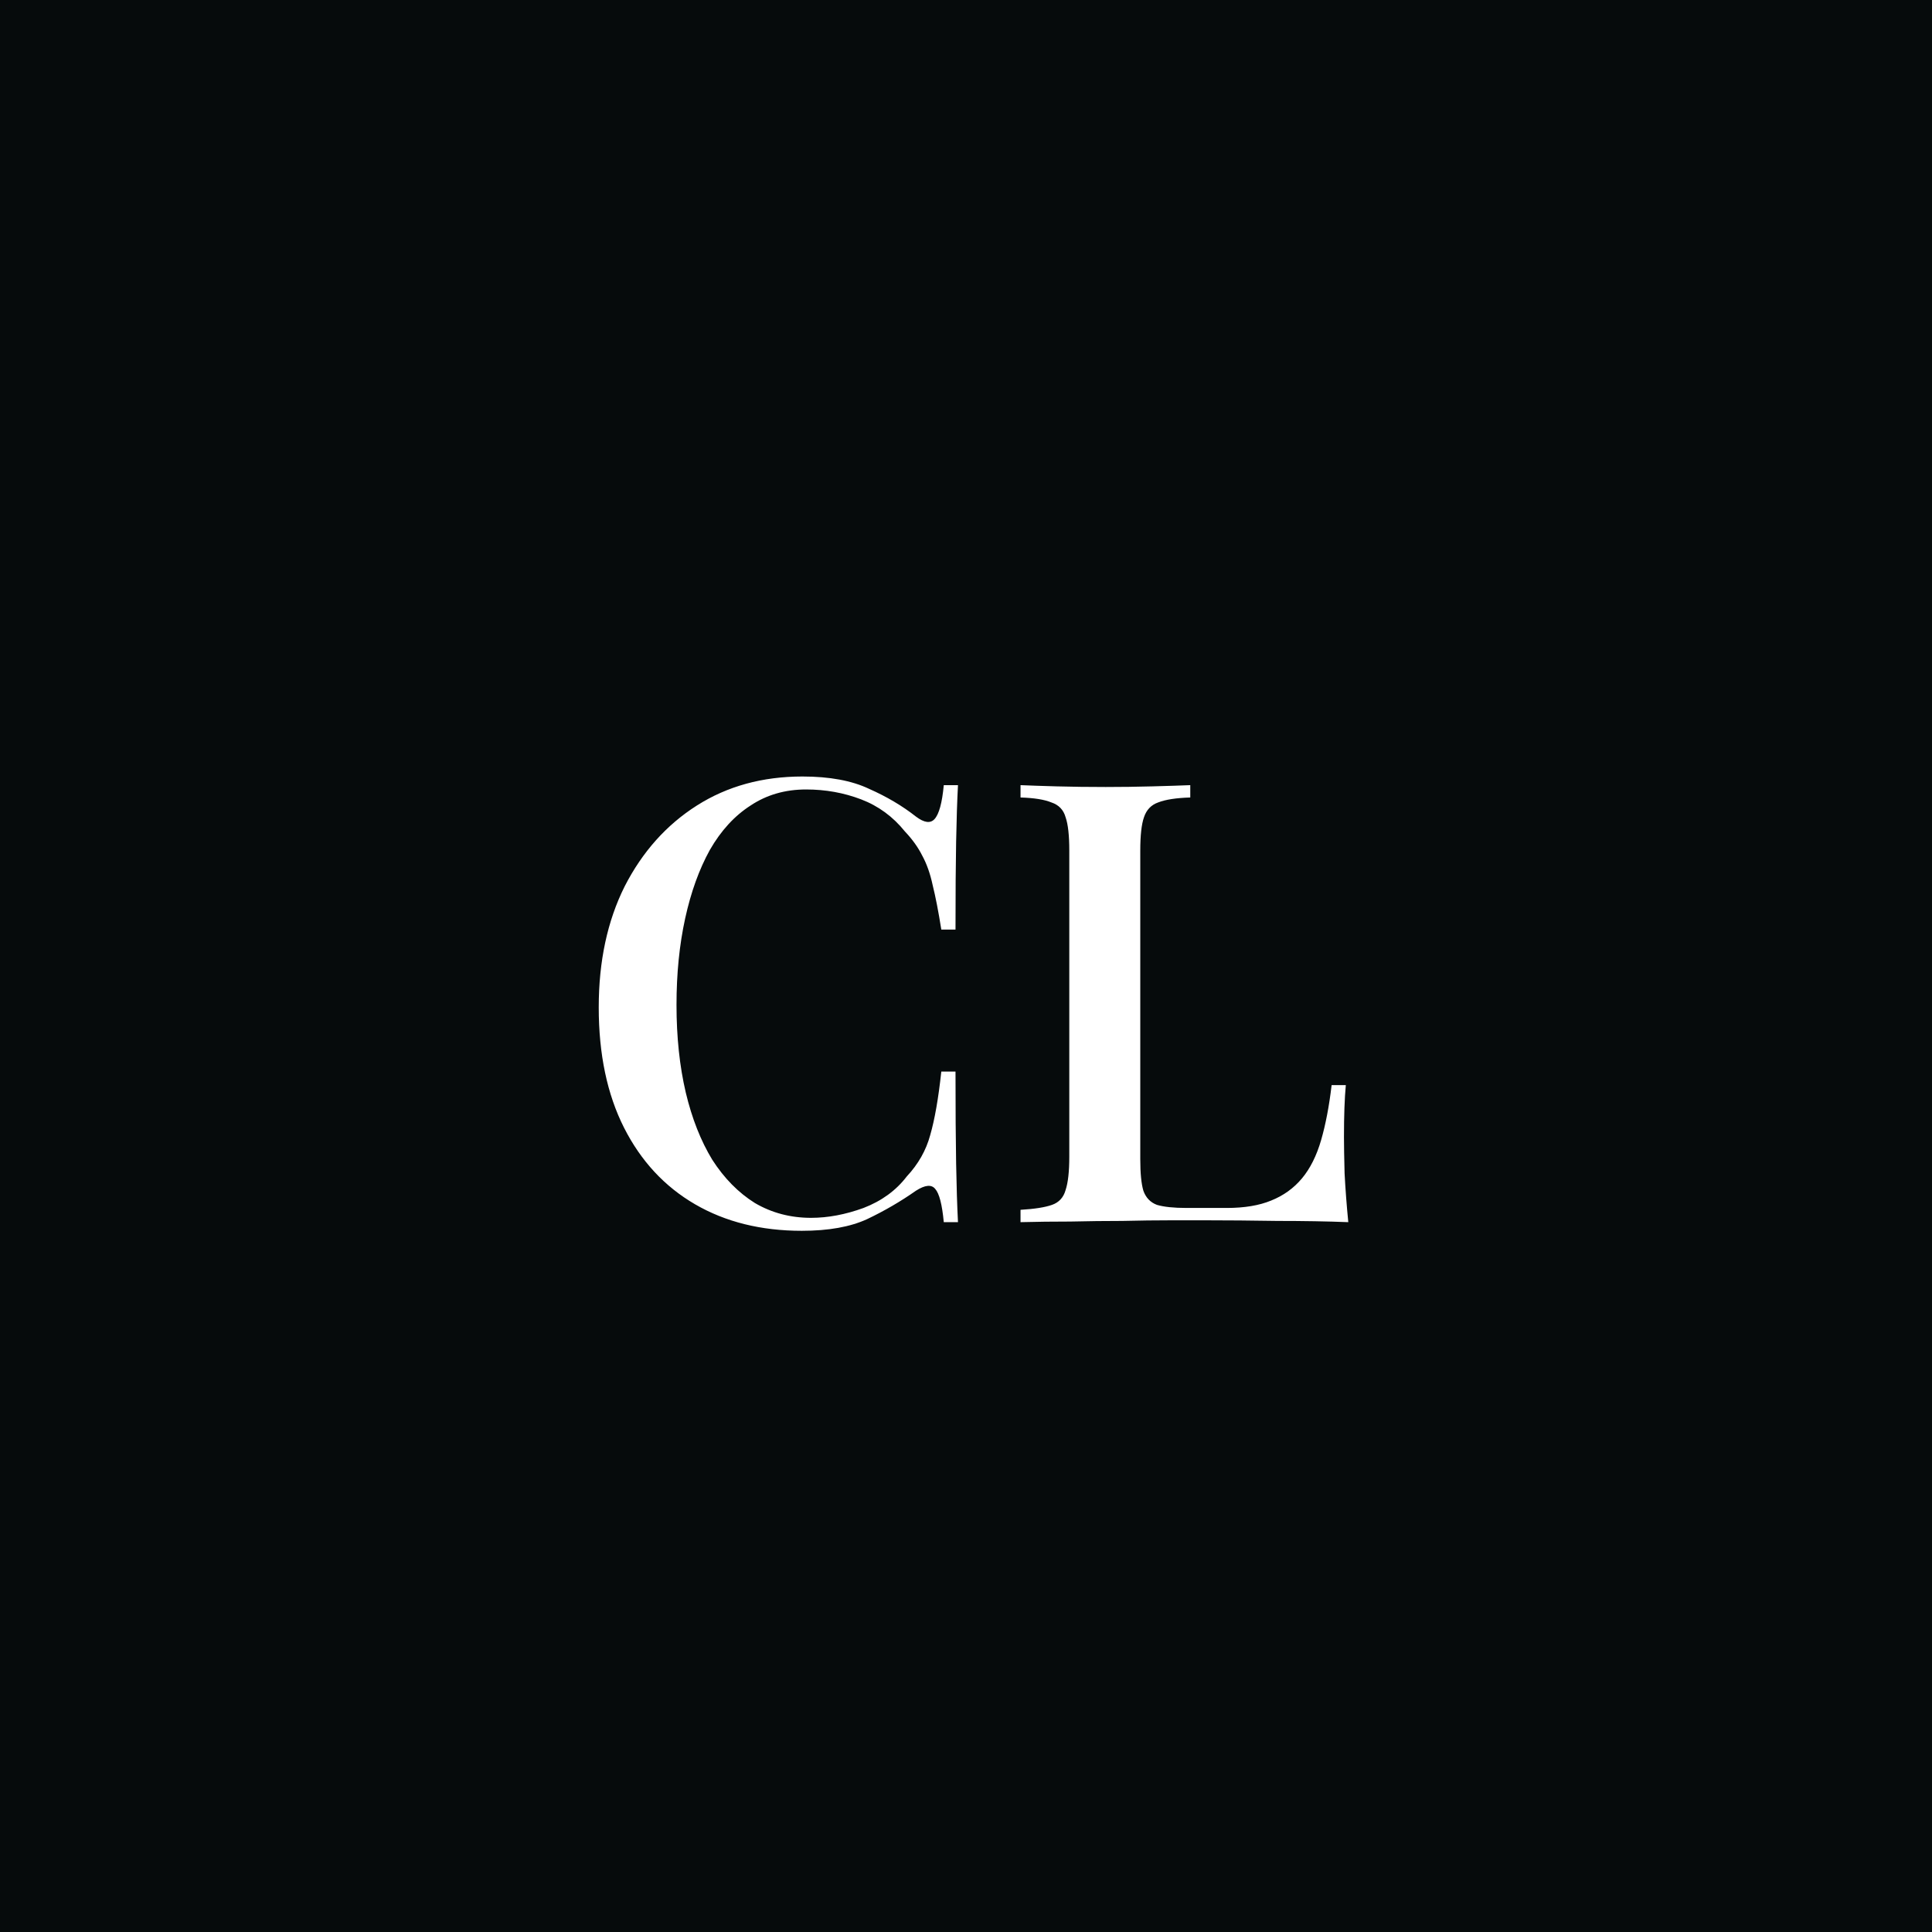
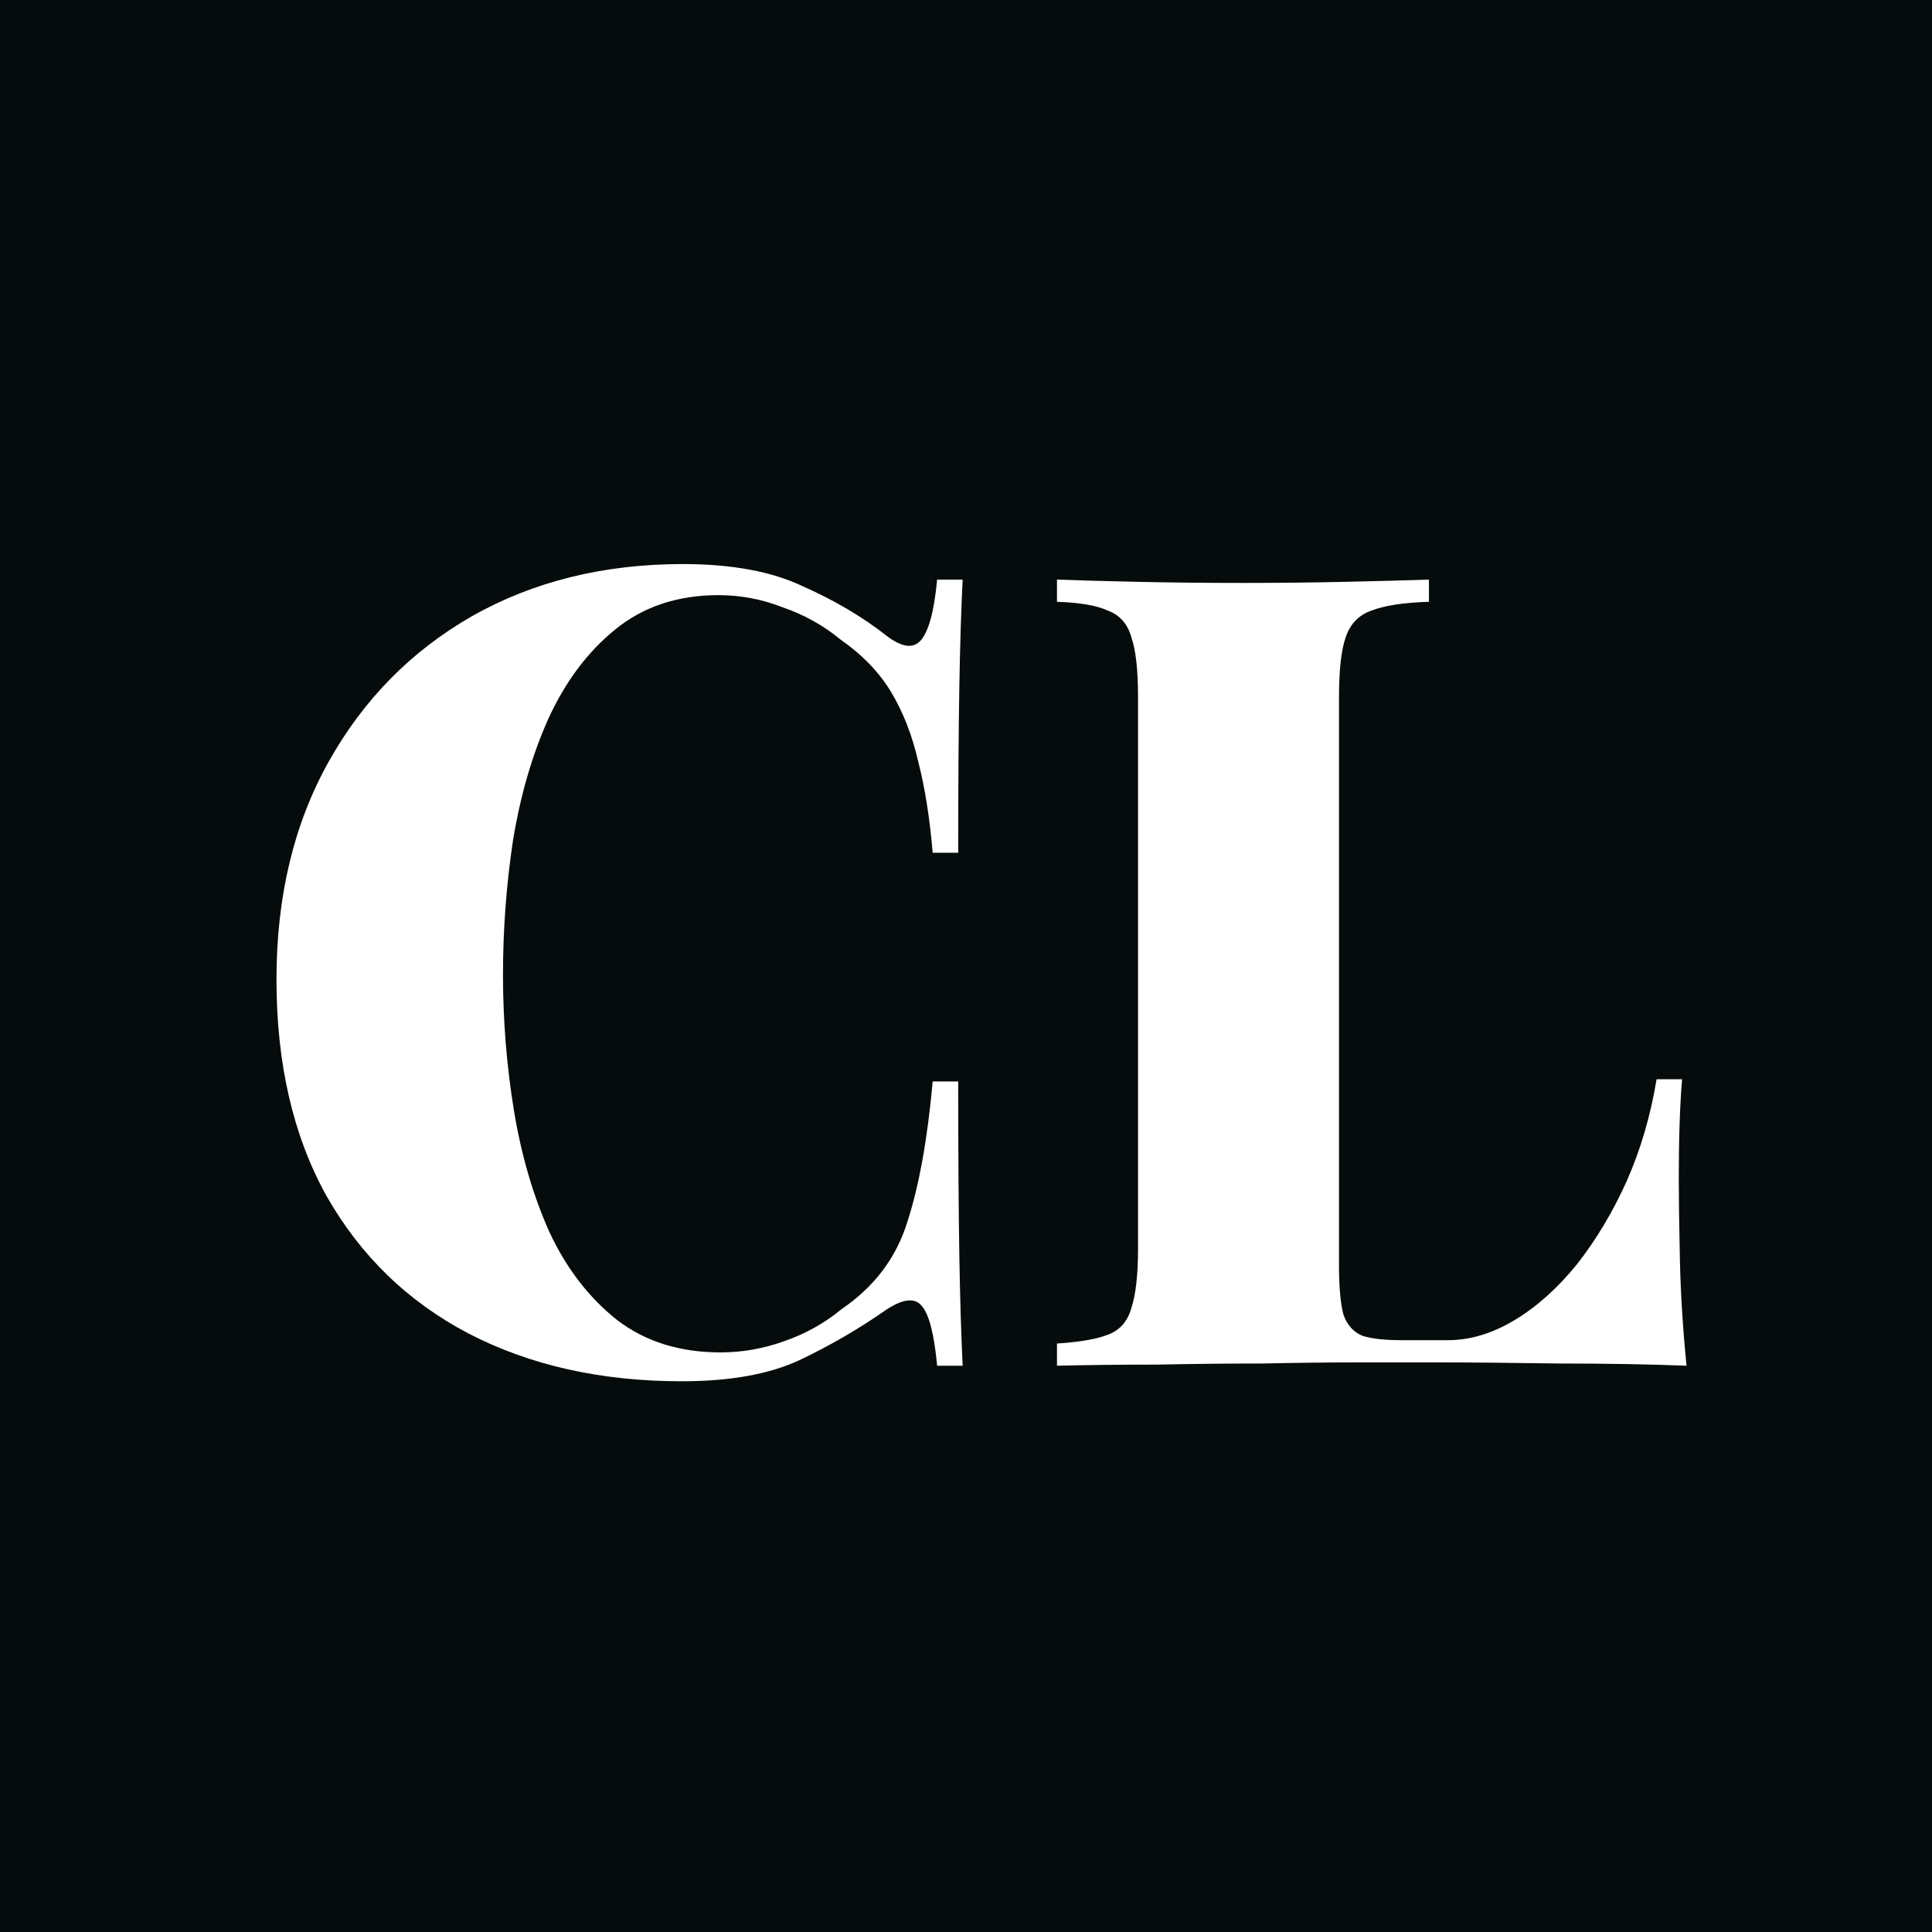
- <svg xmlns="http://www.w3.org/2000/svg" width="313" height="313" viewBox="0 0 313 313" fill="none">
-   <rect width="313" height="313" fill="#060B0C" />
-   <path d="M130 125.8C134.4 125.8 138 126.467 140.8 127.8C143.667 129.067 146.2 130.567 148.4 132.3C149.733 133.3 150.733 133.433 151.4 132.7C152.133 131.9 152.633 130.067 152.9 127.2H155.2C155.067 129.733 154.967 132.8 154.9 136.4C154.833 139.933 154.8 144.667 154.8 150.6H152.5C152.033 147.667 151.567 145.267 151.1 143.4C150.7 141.533 150.133 139.933 149.4 138.6C148.733 137.267 147.8 135.967 146.6 134.7C144.667 132.3 142.3 130.567 139.5 129.5C136.7 128.433 133.733 127.9 130.6 127.9C127.2 127.9 124.2 128.767 121.6 130.5C119 132.167 116.8 134.567 115 137.7C113.267 140.833 111.933 144.533 111 148.8C110.067 153.067 109.6 157.733 109.6 162.8C109.6 168 110.1 172.733 111.1 177C112.1 181.2 113.533 184.833 115.4 187.9C117.333 190.9 119.633 193.233 122.3 194.9C125.033 196.5 128.067 197.3 131.4 197.3C134.133 197.3 136.967 196.767 139.9 195.7C142.833 194.567 145.167 192.867 146.9 190.6C148.767 188.6 150.033 186.367 150.7 183.9C151.433 181.367 152.033 177.933 152.5 173.6H154.8C154.8 179.733 154.833 184.7 154.9 188.5C154.967 192.233 155.067 195.4 155.2 198H152.9C152.633 195.133 152.167 193.333 151.5 192.6C150.9 191.867 149.867 191.967 148.4 192.9C145.933 194.633 143.3 196.167 140.5 197.5C137.767 198.767 134.233 199.4 129.9 199.4C123.3 199.4 117.533 197.967 112.6 195.1C107.667 192.233 103.833 188.1 101.1 182.7C98.367 177.3 97 170.8 97 163.2C97 155.733 98.4 149.2 101.2 143.6C104.067 138 107.967 133.633 112.9 130.5C117.833 127.367 123.533 125.8 130 125.8ZM192.834 127.2V129.2C190.567 129.267 188.834 129.533 187.634 130C186.5 130.4 185.734 131.2 185.334 132.4C184.934 133.533 184.734 135.333 184.734 137.8V187.8C184.734 190.067 184.9 191.767 185.234 192.9C185.634 194.033 186.367 194.8 187.434 195.2C188.567 195.533 190.167 195.7 192.234 195.7H198.734C201.6 195.7 204 195.3 205.934 194.5C207.934 193.7 209.6 192.5 210.934 190.9C212.267 189.3 213.3 187.233 214.034 184.7C214.767 182.167 215.334 179.2 215.734 175.8H218.034C217.834 177.933 217.734 180.733 217.734 184.2C217.734 185.533 217.767 187.5 217.834 190.1C217.967 192.633 218.167 195.267 218.434 198C215.034 197.867 211.2 197.8 206.934 197.8C202.667 197.733 198.867 197.7 195.534 197.7C194 197.7 192.034 197.7 189.634 197.7C187.234 197.7 184.634 197.733 181.834 197.8C179.1 197.8 176.3 197.833 173.434 197.9C170.634 197.9 167.934 197.933 165.334 198V196C167.6 195.867 169.3 195.6 170.434 195.2C171.567 194.8 172.3 194 172.634 192.8C173.034 191.6 173.234 189.8 173.234 187.4V137.8C173.234 135.333 173.034 133.533 172.634 132.4C172.3 131.2 171.534 130.4 170.334 130C169.2 129.533 167.534 129.267 165.334 129.2V127.2C166.867 127.267 168.834 127.333 171.234 127.4C173.7 127.467 176.334 127.5 179.134 127.5C181.667 127.5 184.167 127.467 186.634 127.4C189.167 127.333 191.234 127.267 192.834 127.2Z" fill="white" />
+ <svg xmlns="http://www.w3.org/2000/svg" width="174" height="174" viewBox="0 0 174 174" fill="none">
+   <rect width="174" height="174" fill="#060B0C" />
+   <path d="M61.5 50.8C65.9 50.8 69.5 51.467 72.3 52.8C75.167 54.067 77.7 55.567 79.9 57.3C81.233 58.3 82.233 58.433 82.9 57.7C83.633 56.9 84.133 55.067 84.4 52.2H86.7C86.567 54.8 86.467 58 86.4 61.8C86.333 65.6 86.3 70.6 86.3 76.8H84C83.733 73.667 83.3 70.933 82.7 68.6C82.167 66.267 81.367 64.2 80.3 62.4C79.233 60.6 77.7 59 75.7 57.6C74.167 56.333 72.433 55.367 70.5 54.7C68.633 53.967 66.7 53.6 64.7 53.6C61.033 53.6 57.933 54.633 55.4 56.7C52.933 58.7 50.933 61.367 49.4 64.7C47.933 67.967 46.867 71.633 46.2 75.7C45.6 79.7 45.3 83.733 45.3 87.8C45.3 91.933 45.633 96.033 46.3 100.1C46.967 104.1 48.033 107.733 49.5 111C51.033 114.267 53.067 116.9 55.6 118.9C58.133 120.833 61.233 121.8 64.9 121.8C66.833 121.8 68.733 121.467 70.6 120.8C72.533 120.133 74.267 119.167 75.8 117.9C78.733 115.9 80.7 113.3 81.7 110.1C82.767 106.833 83.533 102.6 84 97.4H86.3C86.3 103.867 86.333 109.1 86.4 113.1C86.467 117.033 86.567 120.333 86.7 123H84.4C84.133 120.133 83.667 118.333 83 117.6C82.4 116.867 81.367 116.967 79.9 117.9C77.433 119.633 74.8 121.167 72 122.5C69.267 123.767 65.733 124.4 61.4 124.4C54.133 124.4 47.733 122.967 42.2 120.1C36.733 117.233 32.467 113.1 29.4 107.7C26.4 102.3 24.9 95.8 24.9 88.2C24.9 80.733 26.467 74.2 29.6 68.6C32.733 63 37.033 58.633 42.5 55.5C48.033 52.367 54.367 50.8 61.5 50.8ZM128.694 52.2V54.2C126.427 54.267 124.694 54.533 123.494 55C122.36 55.4 121.594 56.2 121.194 57.4C120.794 58.533 120.594 60.333 120.594 62.8V114C120.594 115.933 120.727 117.4 120.994 118.4C121.327 119.333 121.894 119.967 122.694 120.3C123.494 120.567 124.694 120.7 126.294 120.7H130.394C132.394 120.7 134.394 120.1 136.394 118.9C138.394 117.7 140.26 116.033 141.994 113.9C143.727 111.7 145.227 109.2 146.494 106.4C147.76 103.533 148.66 100.467 149.194 97.2H151.494C151.294 99.533 151.194 102.533 151.194 106.2C151.194 107.867 151.227 110.267 151.294 113.4C151.36 116.467 151.56 119.667 151.894 123C148.494 122.867 144.66 122.8 140.394 122.8C136.127 122.733 132.327 122.7 128.994 122.7C127.26 122.7 125.06 122.7 122.394 122.7C119.727 122.7 116.827 122.733 113.694 122.8C110.56 122.8 107.394 122.833 104.194 122.9C100.994 122.9 97.994 122.933 95.194 123V121C97.26 120.867 98.794 120.6 99.794 120.2C100.86 119.8 101.56 119 101.894 117.8C102.294 116.6 102.494 114.8 102.494 112.4V62.8C102.494 60.333 102.294 58.533 101.894 57.4C101.56 56.2 100.86 55.4 99.794 55C98.794 54.533 97.26 54.267 95.194 54.2V52.2C96.994 52.267 99.394 52.333 102.394 52.4C105.394 52.467 108.594 52.5 111.994 52.5C115.127 52.5 118.194 52.467 121.194 52.4C124.194 52.333 126.694 52.267 128.694 52.2Z" fill="white" />
</svg>
